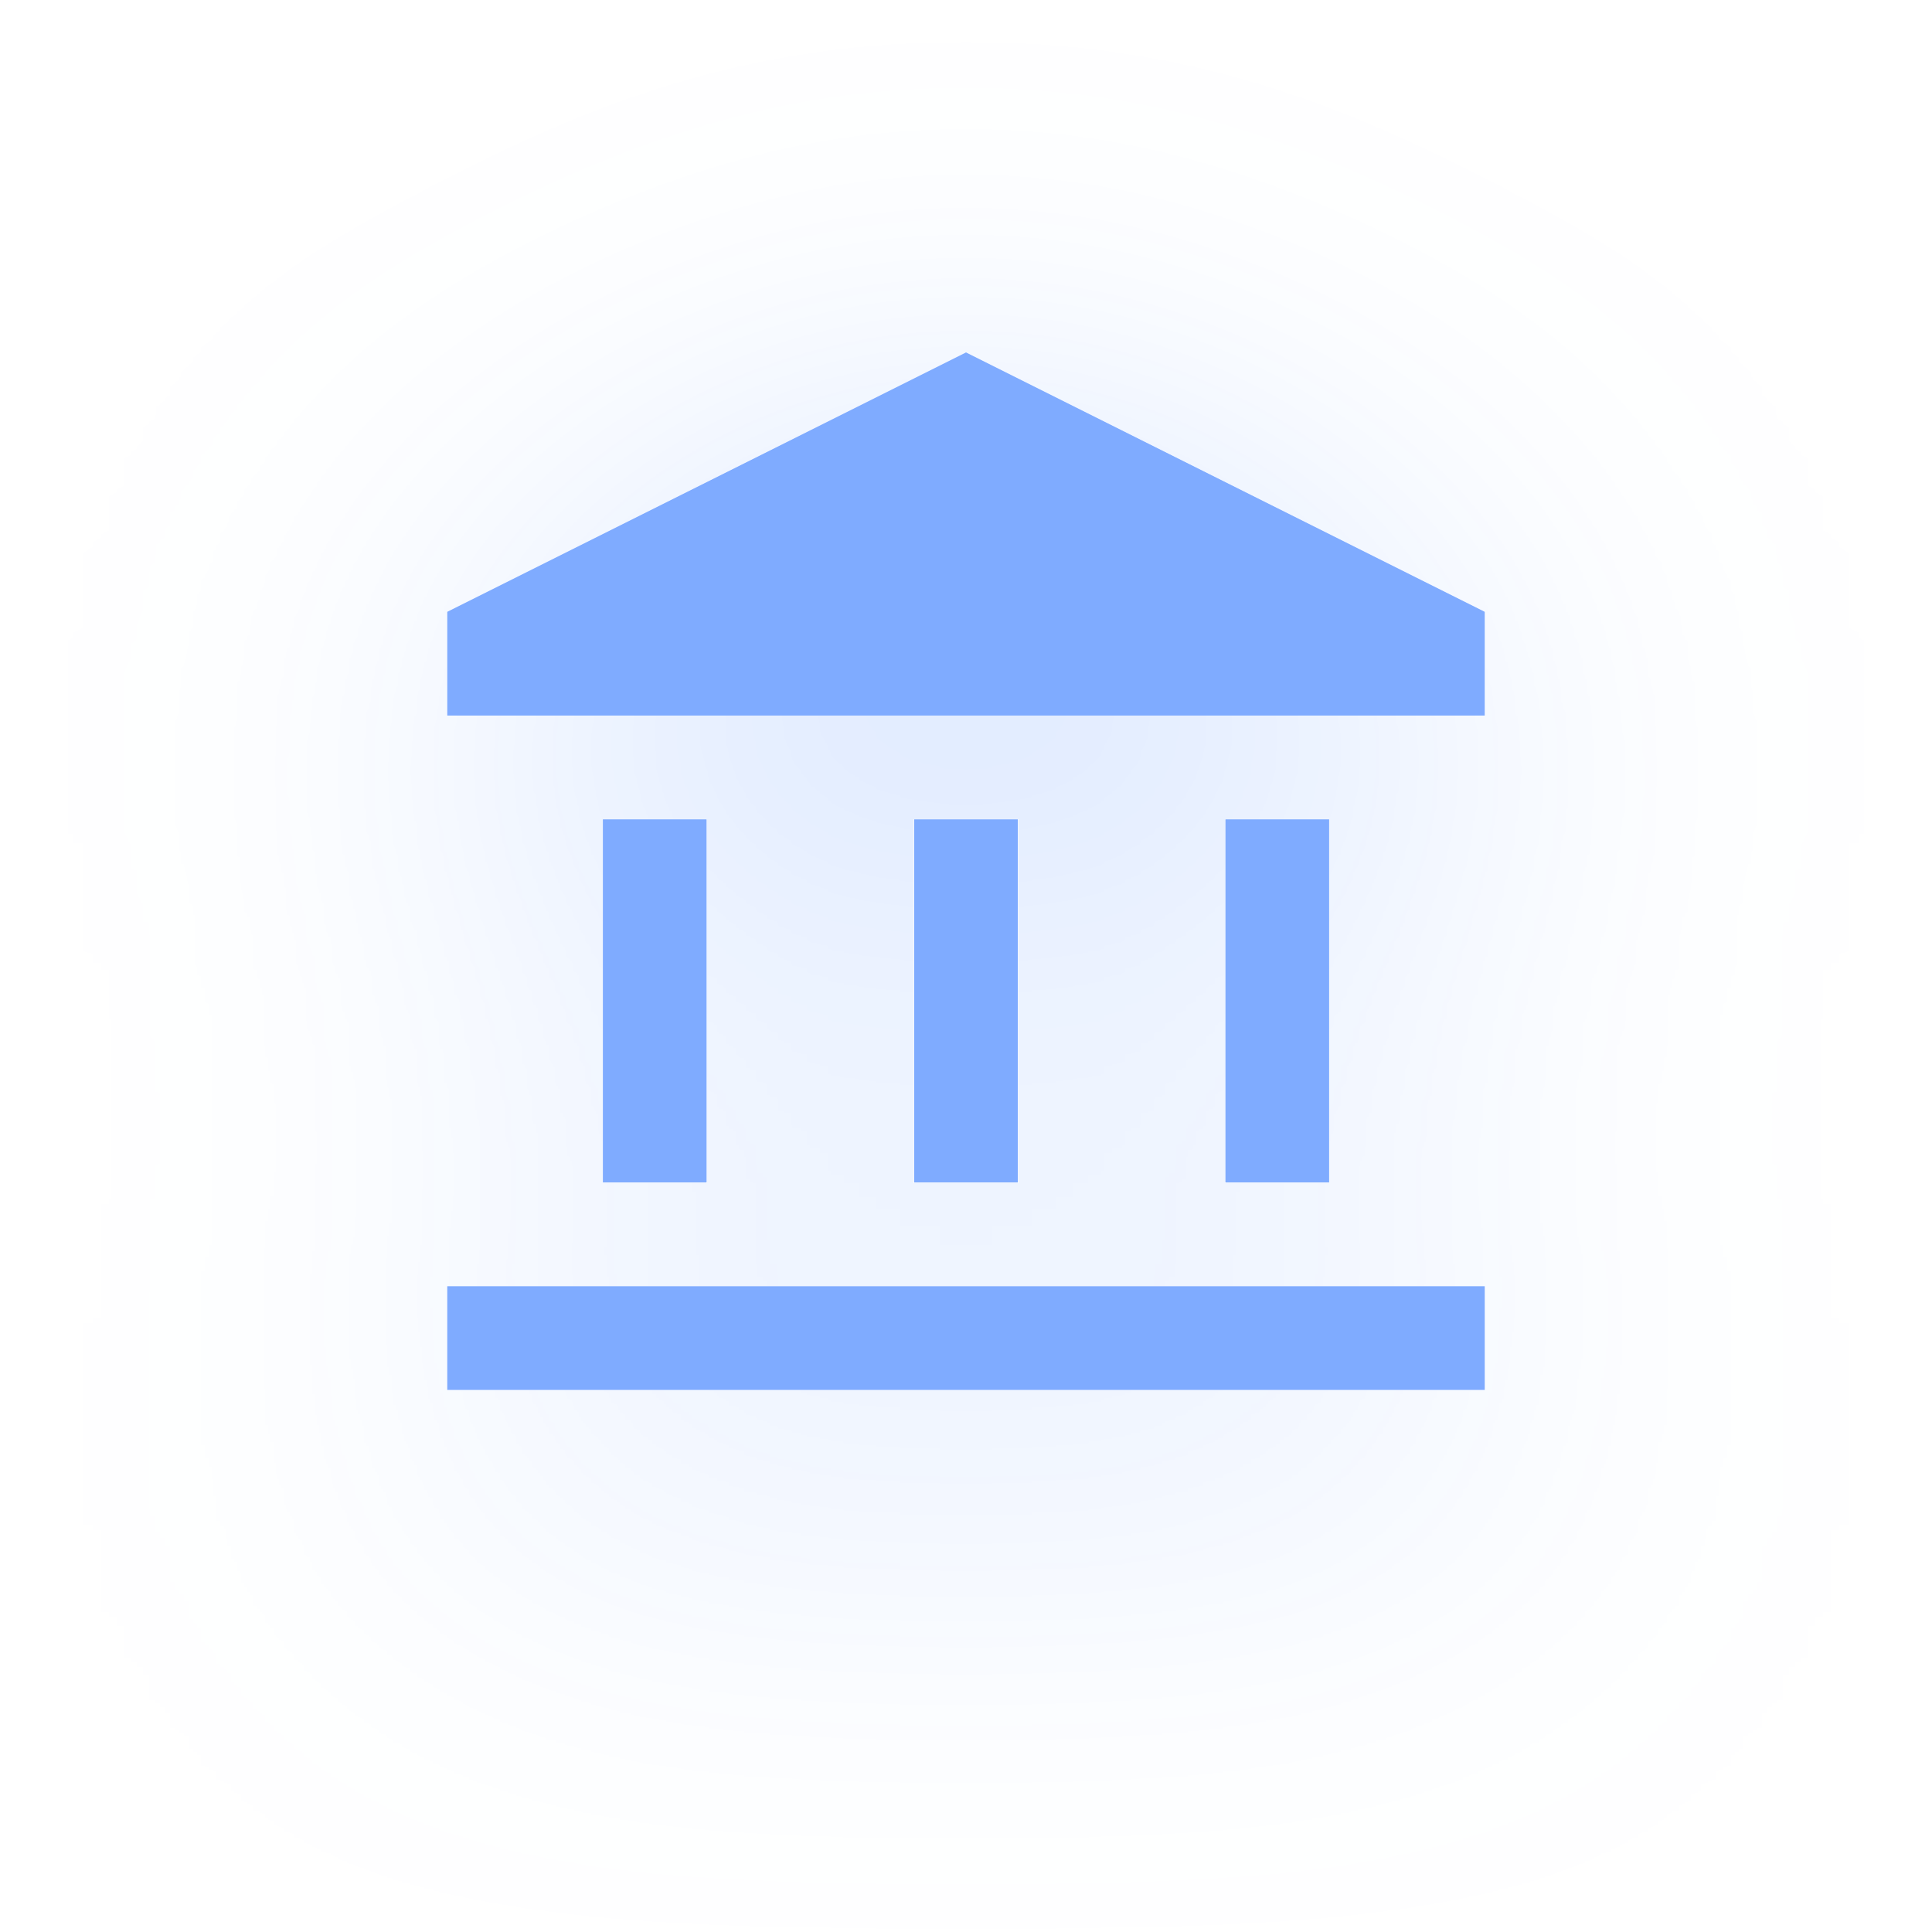
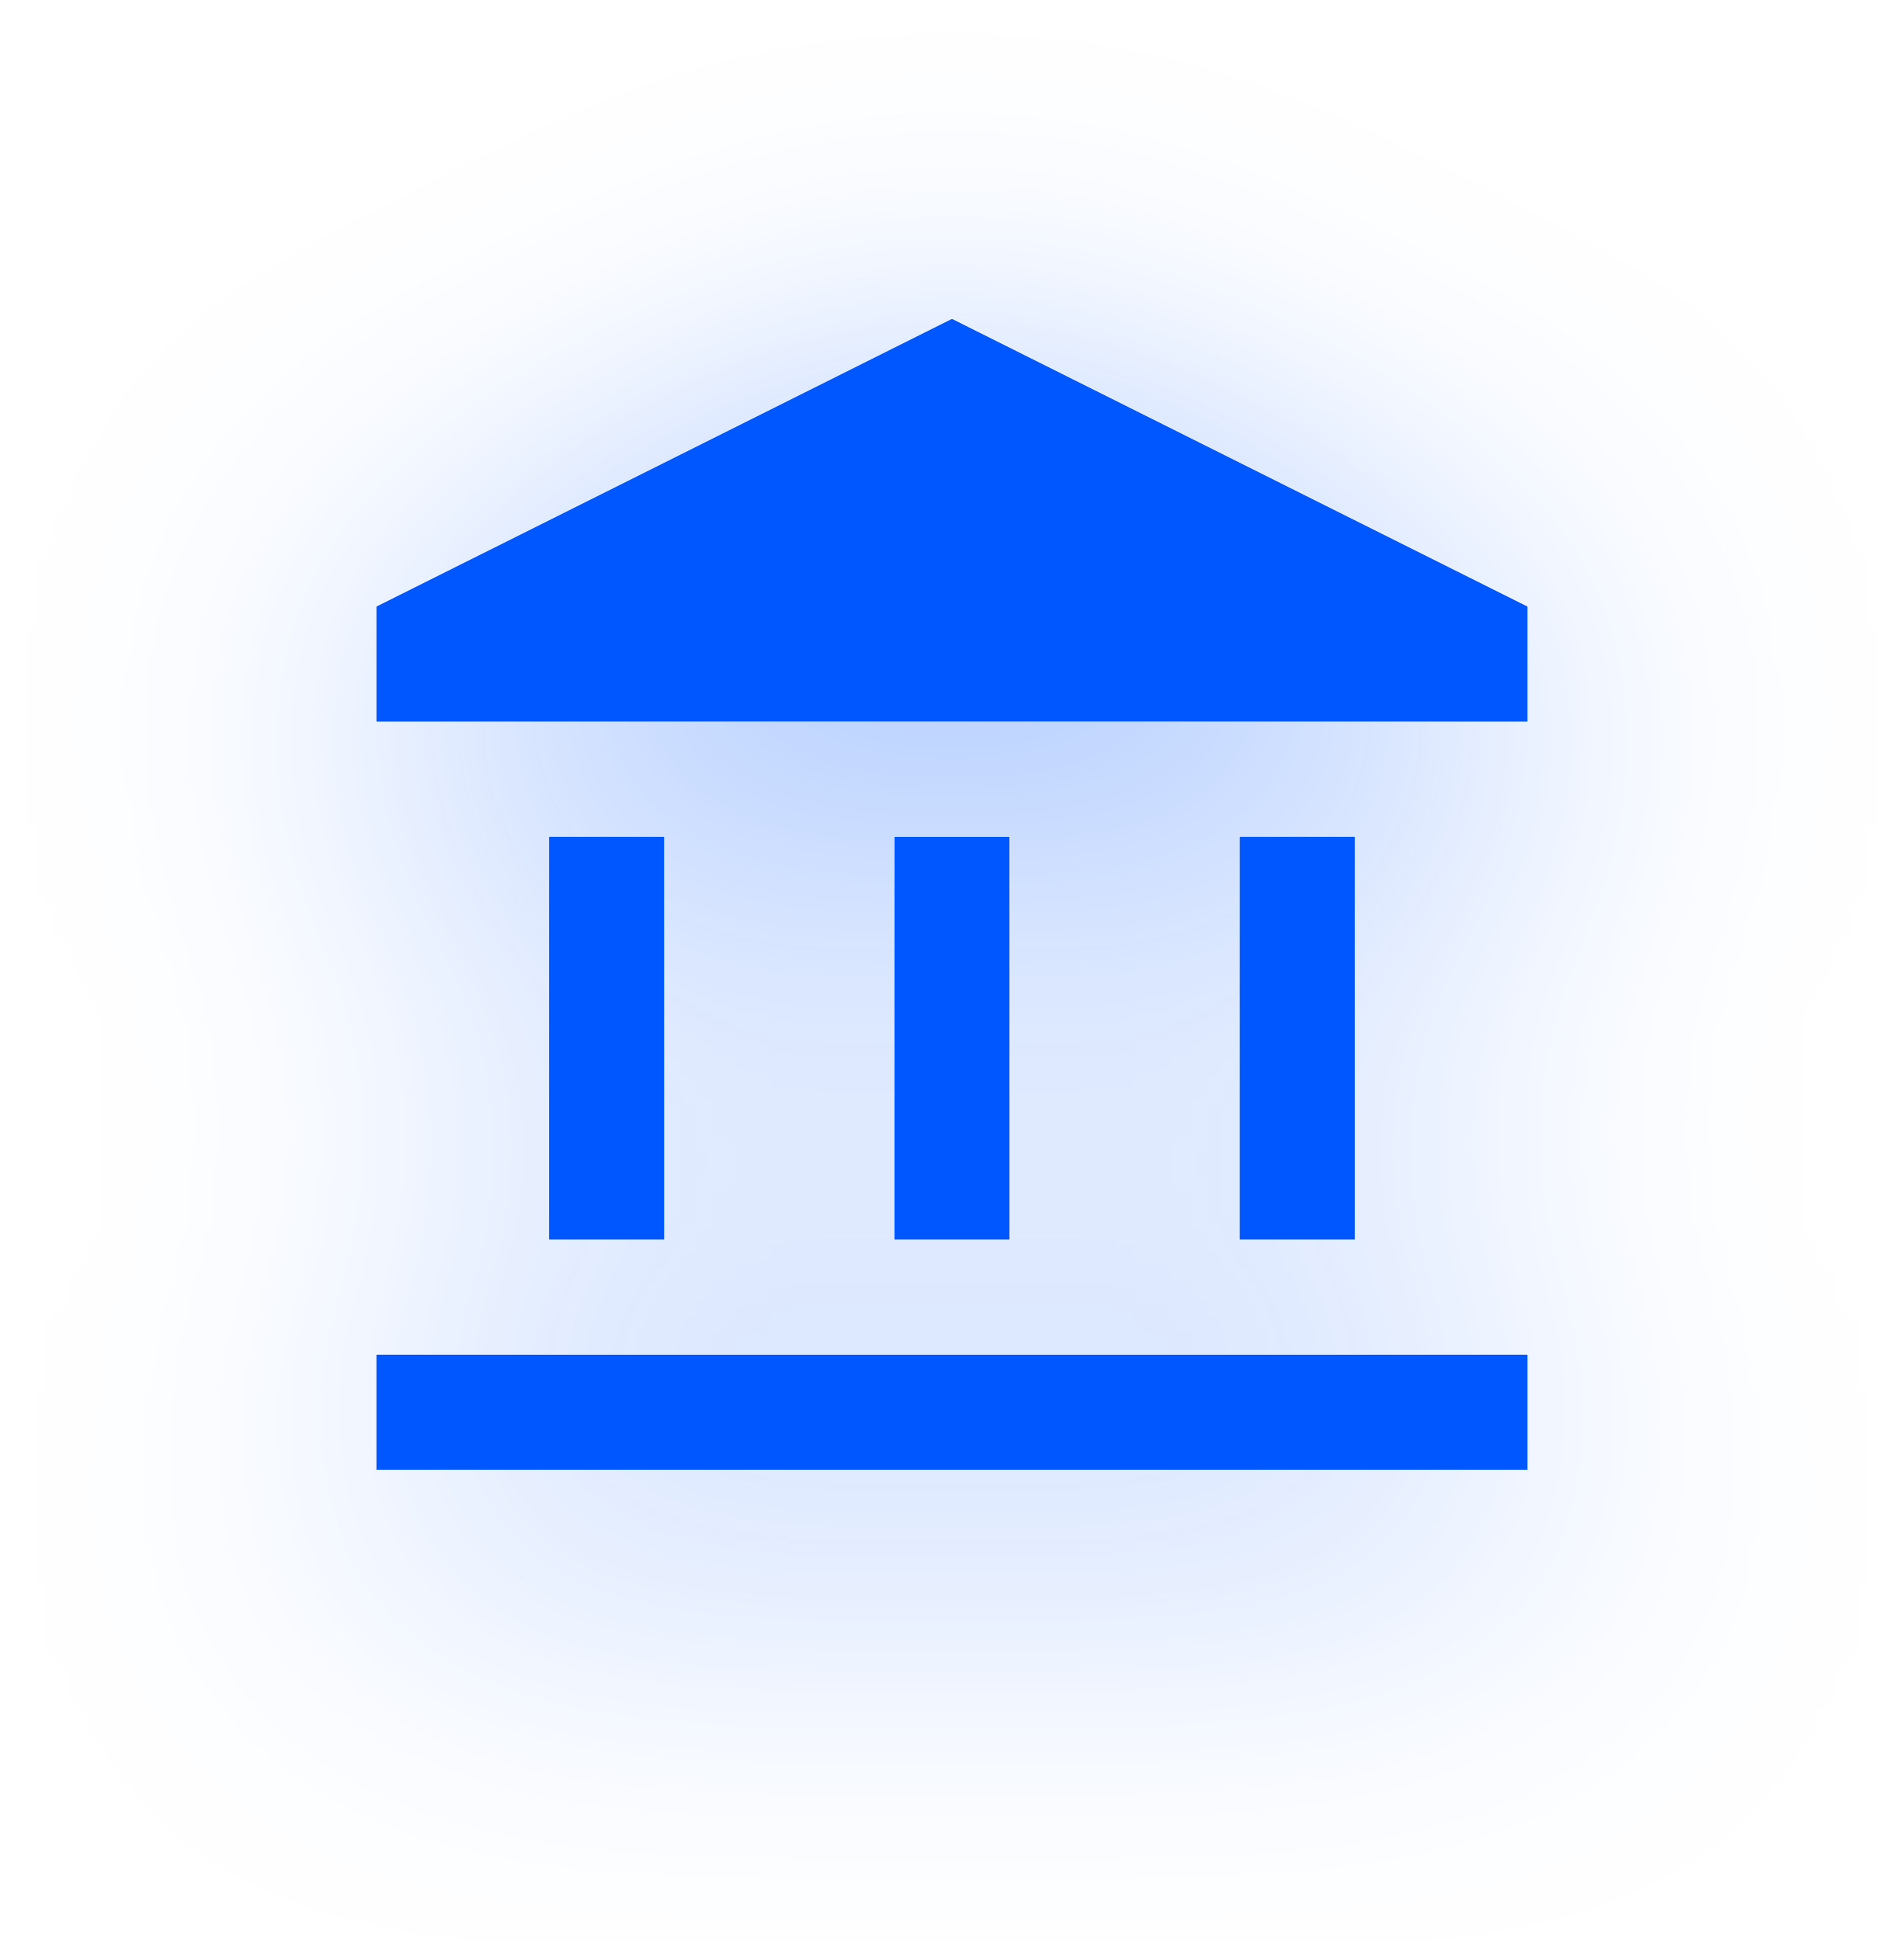
- <svg xmlns="http://www.w3.org/2000/svg" width="45" height="45" viewBox="0 0 45 45" fill="none">
-   <g opacity="0.5" filter="url(#filter0_d_140_708)">
-     <mask id="mask0_140_708" style="mask-type:alpha" maskUnits="userSpaceOnUse" x="8" y="7" width="29" height="29">
-       <rect x="8" y="7" width="29" height="29" fill="#D9D9D9" />
+ <svg xmlns="http://www.w3.org/2000/svg" width="51" height="52" viewBox="0 0 51 52" fill="none">
+   <g filter="url(#filter0_d_140_706)">
+     <mask id="mask0_140_706" style="mask-type:alpha" maskUnits="userSpaceOnUse" x="7" y="7" width="37" height="37">
+       <rect x="7" y="7" width="37" height="37" fill="#D9D9D9" />
    </mask>
-     <g mask="url(#mask0_140_708)">
-       <path d="M14.042 27.542V19.083H16.458V27.542H14.042ZM21.292 27.542V19.083H23.708V27.542H21.292ZM10.417 32.375V29.958H34.583V32.375H10.417ZM28.542 27.542V19.083H30.958V27.542H28.542ZM10.417 16.667V14.25L22.5 8.208L34.583 14.25V16.667H10.417Z" fill="#0057FF" />
+     <g mask="url(#mask0_140_706)">
+       <path d="M14.708 33.208V22.417H17.792V33.208H14.708ZM23.958 33.208V22.417H27.042V33.208H23.958ZM10.083 39.375V36.292H40.917V39.375H10.083ZM33.208 33.208V22.417H36.292V33.208H33.208ZM10.083 19.333V16.25L25.5 8.542L40.917 16.25V19.333H10.083Z" fill="#0057FF" />
    </g>
  </g>
  <defs>
-     <filter id="filter0_d_140_708" x="-2" y="-1" width="49" height="49" filterUnits="userSpaceOnUse" color-interpolation-filters="sRGB">
+     <filter id="filter0_d_140_706" x="-3" y="-1" width="57" height="57" filterUnits="userSpaceOnUse" color-interpolation-filters="sRGB">
      <feFlood flood-opacity="0" result="BackgroundImageFix" />
      <feColorMatrix in="SourceAlpha" type="matrix" values="0 0 0 0 0 0 0 0 0 0 0 0 0 0 0 0 0 0 127 0" result="hardAlpha" />
      <feOffset dy="2" />
      <feGaussianBlur stdDeviation="5" />
      <feComposite in2="hardAlpha" operator="out" />
      <feColorMatrix type="matrix" values="0 0 0 0 0 0 0 0 0 0.34 0 0 0 0 1 0 0 0 0.4 0" />
-       <feBlend mode="normal" in2="BackgroundImageFix" result="effect1_dropShadow_140_708" />
-       <feBlend mode="normal" in="SourceGraphic" in2="effect1_dropShadow_140_708" result="shape" />
+       <feBlend mode="normal" in2="BackgroundImageFix" result="effect1_dropShadow_140_706" />
+       <feBlend mode="normal" in="SourceGraphic" in2="effect1_dropShadow_140_706" result="shape" />
    </filter>
  </defs>
</svg>
